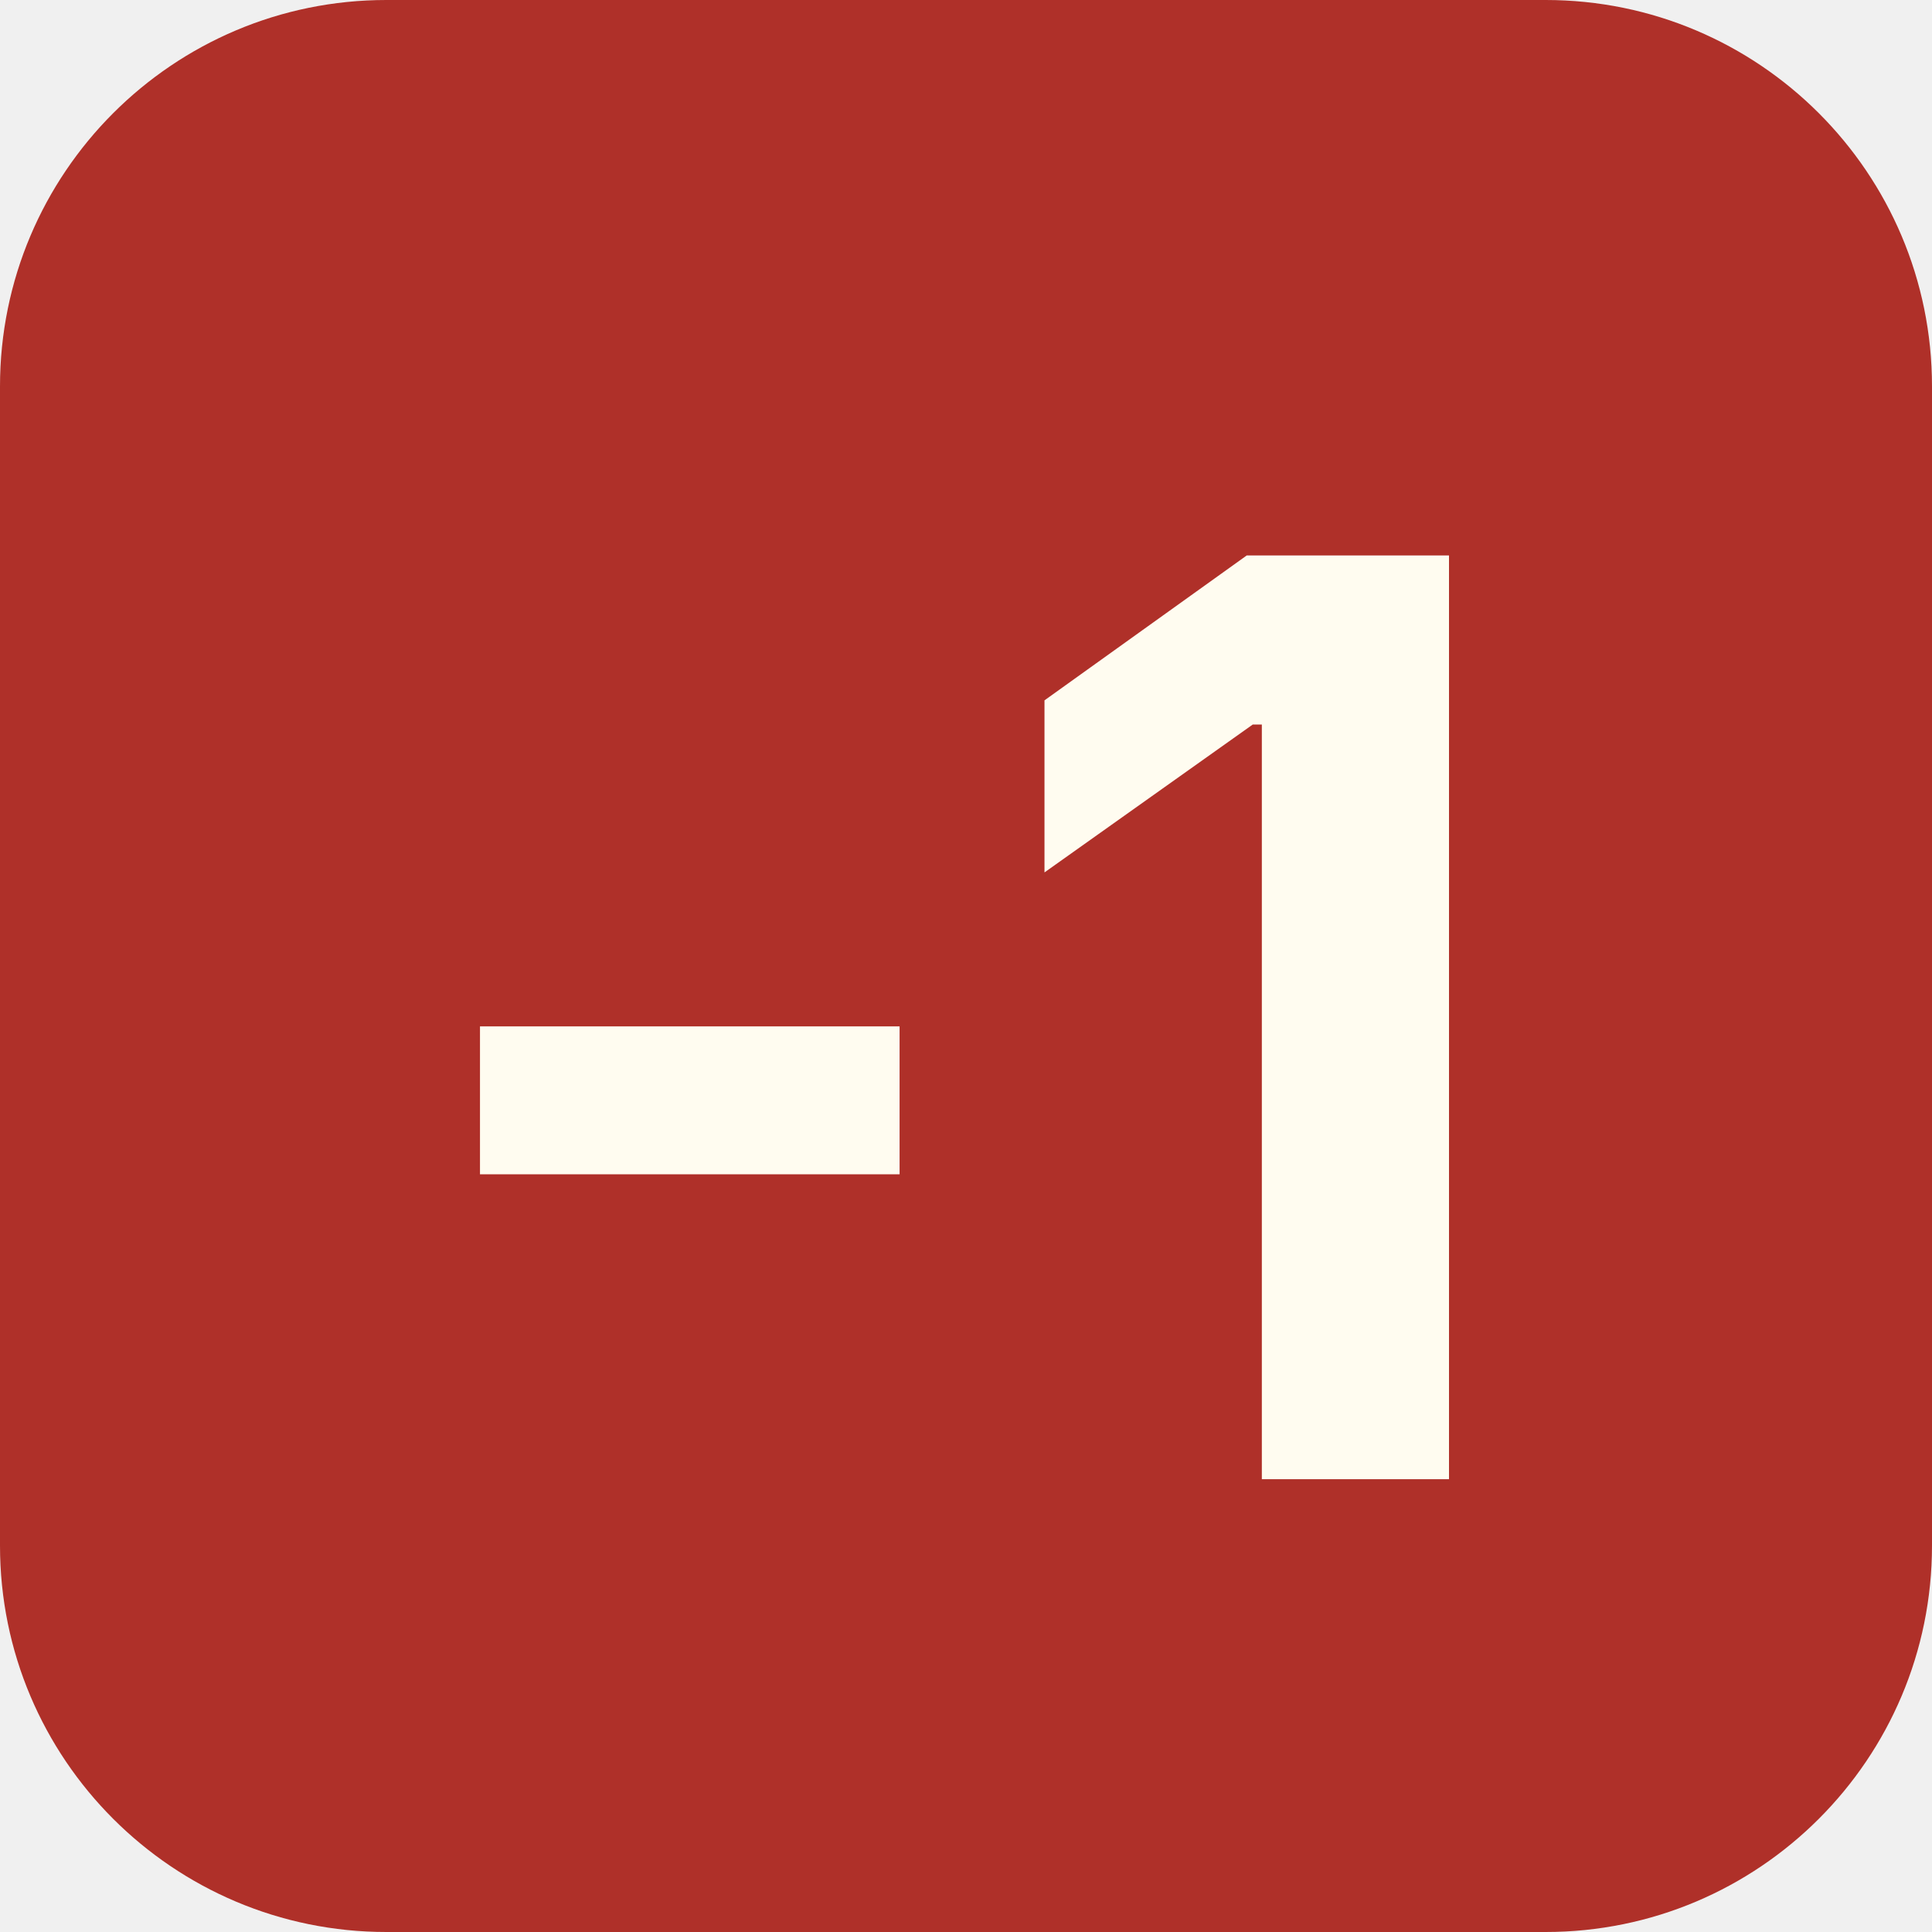
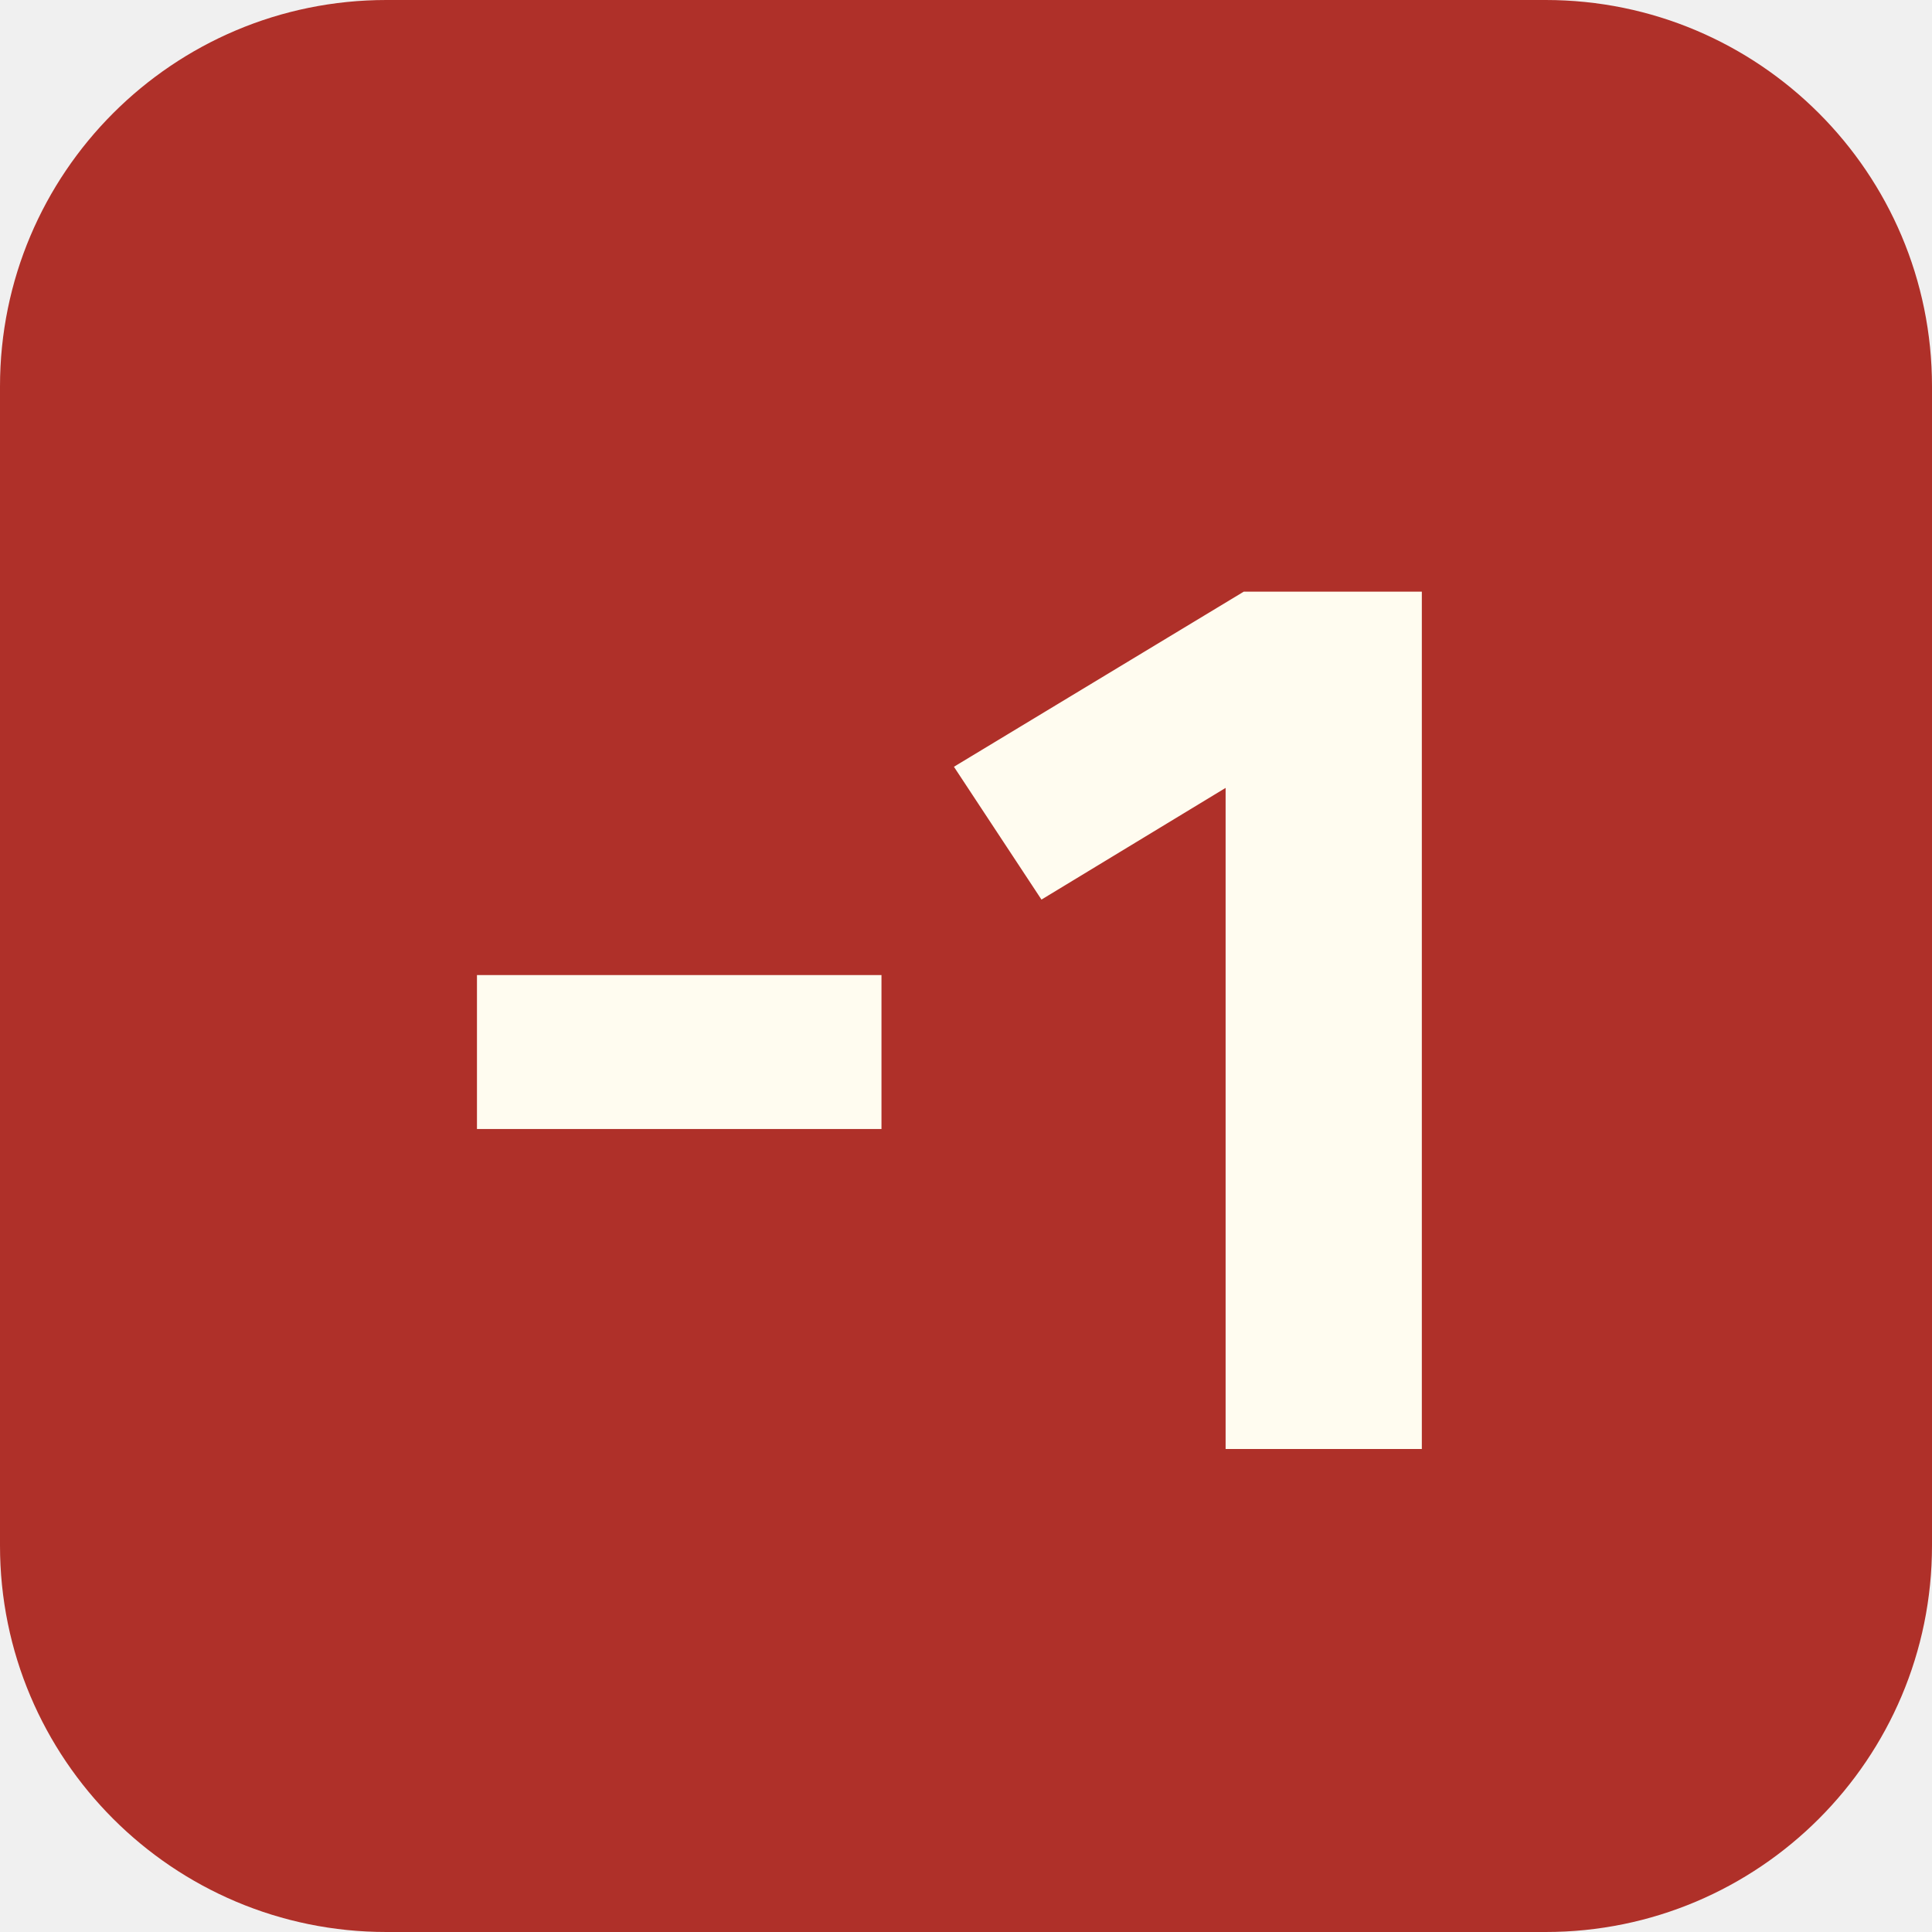
<svg xmlns="http://www.w3.org/2000/svg" width="64" height="64" viewBox="0 0 64 64">
  <mask id="satori_om-id">
    <rect x="0" y="0" width="64" height="64" fill="#fff" />
  </mask>
  <path x="0" y="0" width="64" height="64" fill="#AF3029" d="M12.8,0 h38.4 a12.8,12.8 0 0 1 12.8,12.8 v38.4 a12.8,12.8 0 0 1 -12.8,12.8 h-38.4 a12.8,12.8 0 0 1 -12.8,-12.8 v-38.4 a12.8,12.8 0 0 1 12.8,-12.8" />
  <mask id="satori_om-id-0">
-     <rect x="13" y="13" width="38" height="42" fill="#fff" />
+     <rect x="14" y="13" width="37" height="42" fill="#fff" />
  </mask>
  <g>
-     <path fill="#FFFCF0" d="M15.9 34.0L29.8 34.0L29.8 38.9L15.9 38.9L15.9 34.0ZM41.3 18.4L48.0 18.4L48.0 49L41.8 49L41.8 24.0L41.5 24.0L34.6 28.9L34.6 23.2L41.3 18.4Z " />
+     <path fill="#FFFCF0" d="M29.2 37.4L15.8 37.4L15.8 32.3L29.2 32.3L29.2 37.4ZM41.2 19.6L47.1 19.6L47.1 48L40.6 48L40.6 26.1L34.5 29.8L31.6 25.4L41.2 19.6Z " />
  </g>
</svg>
